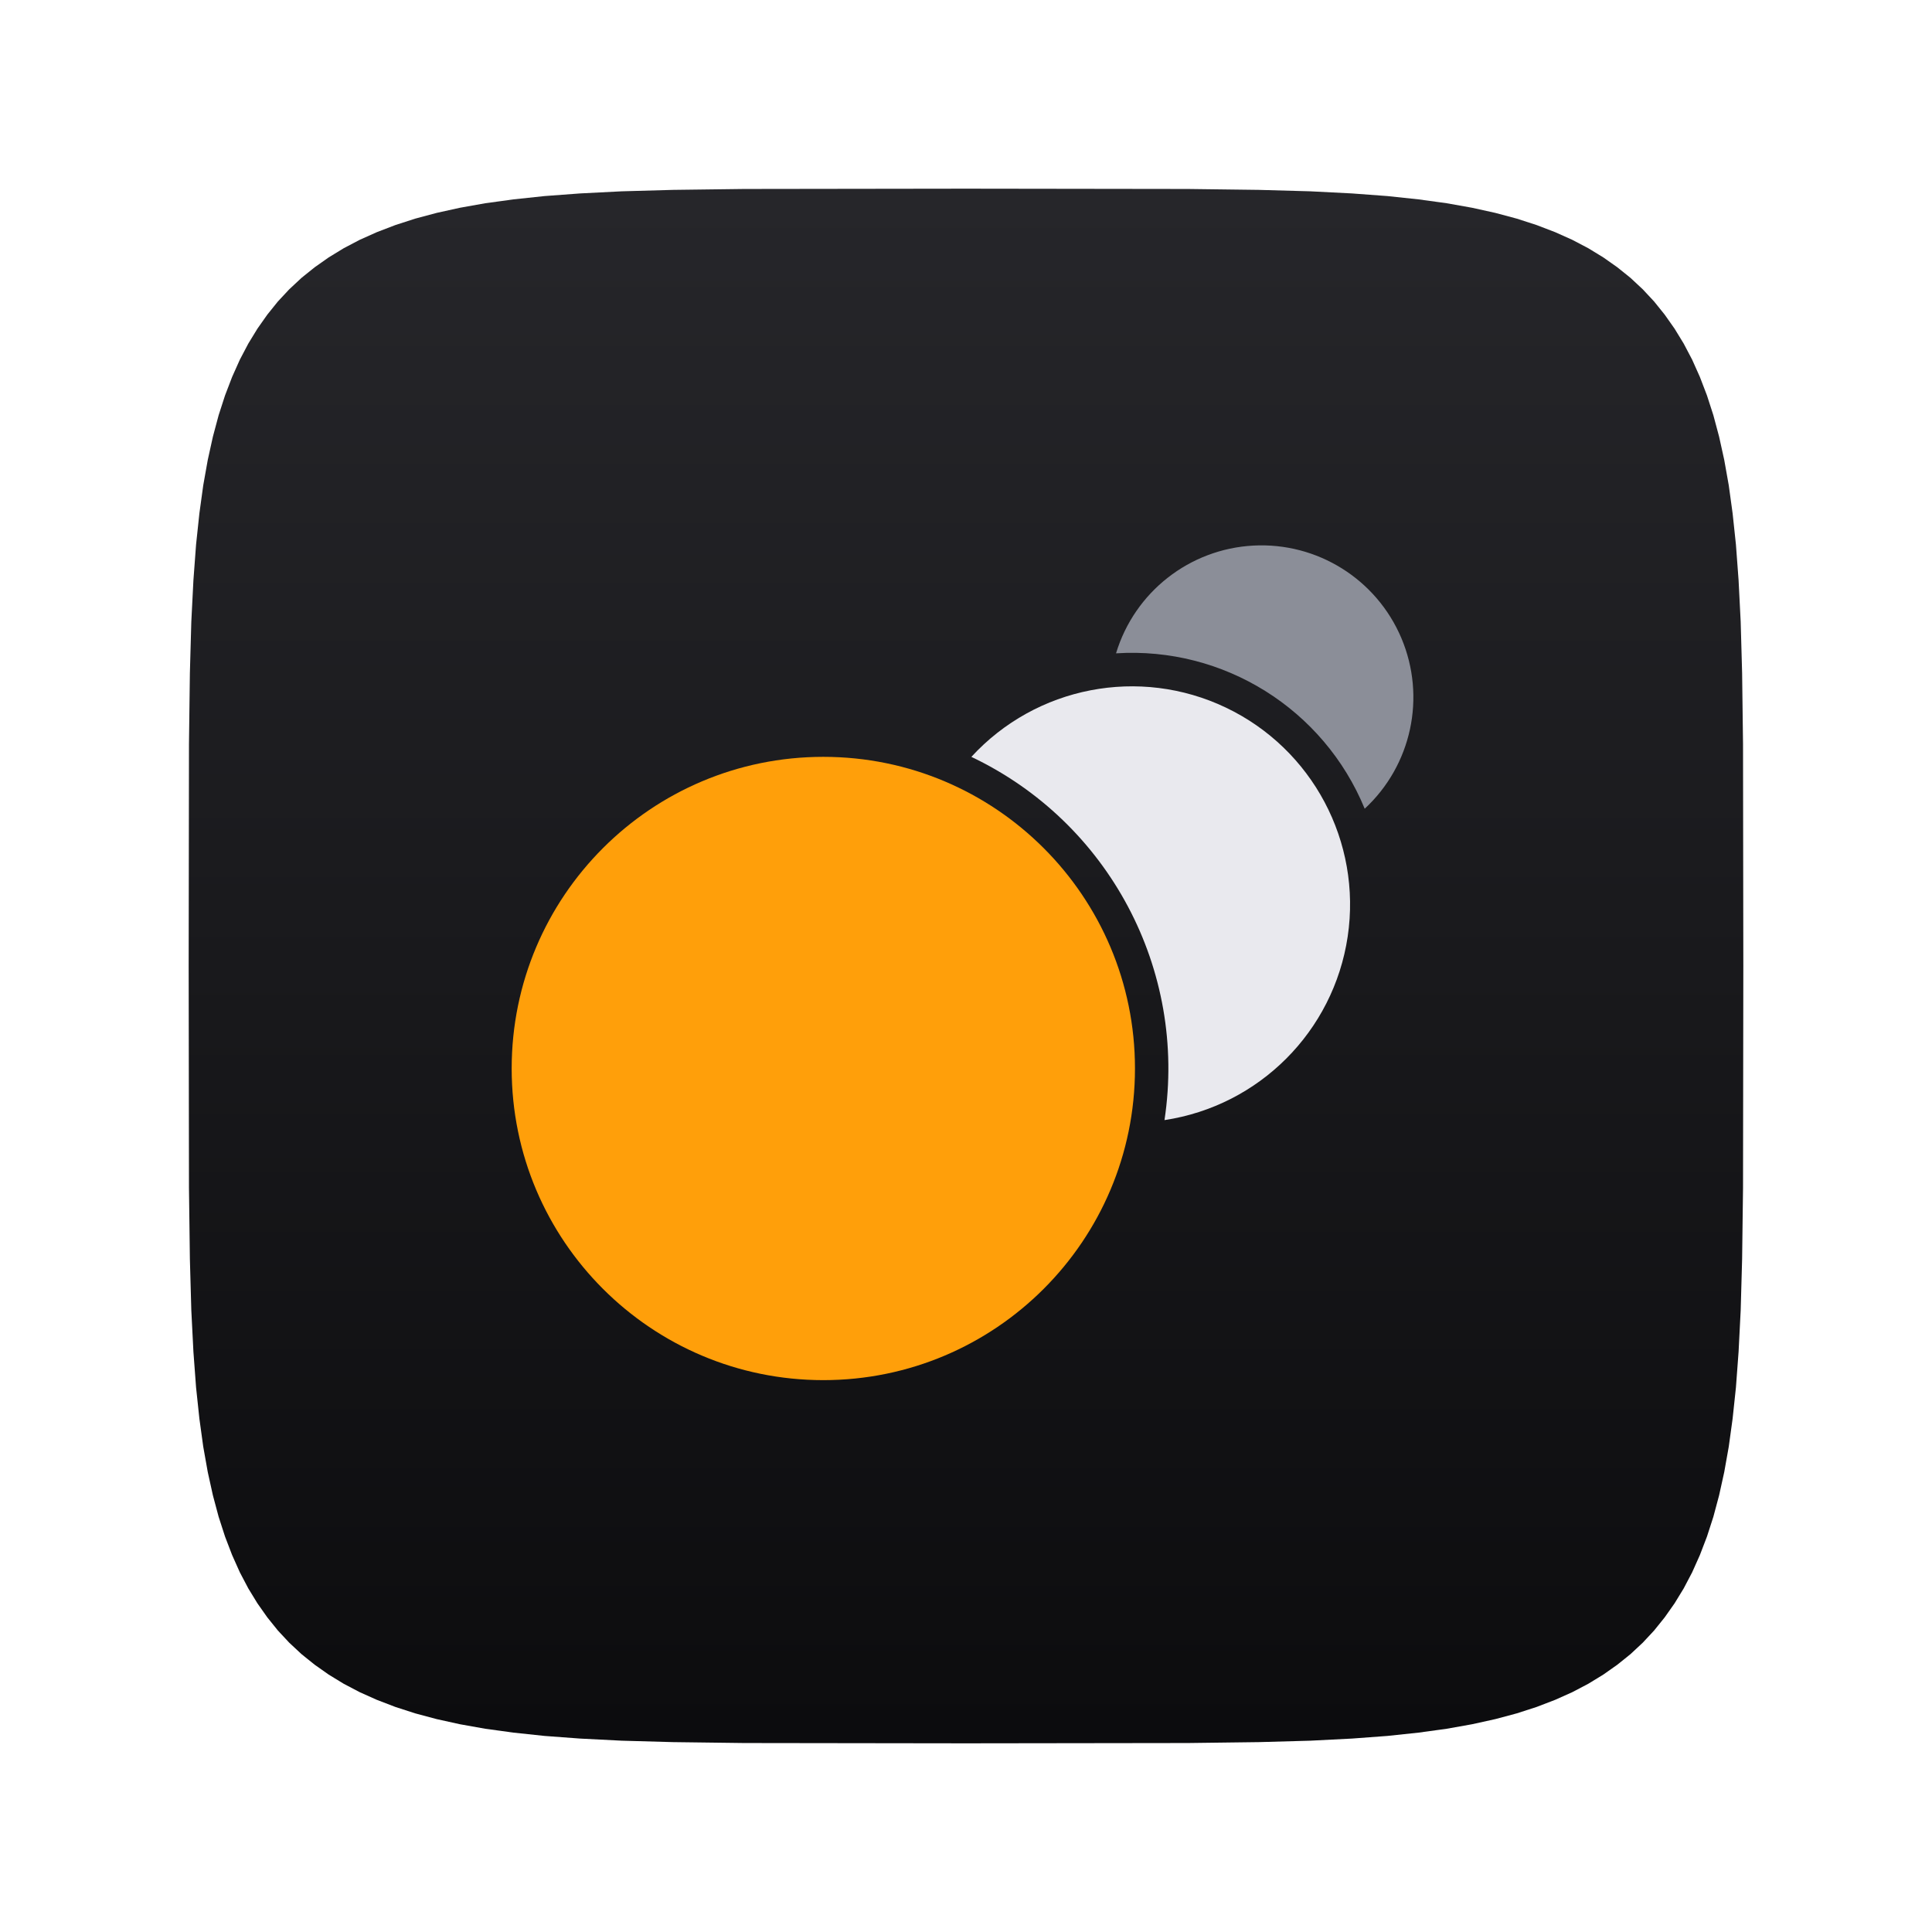
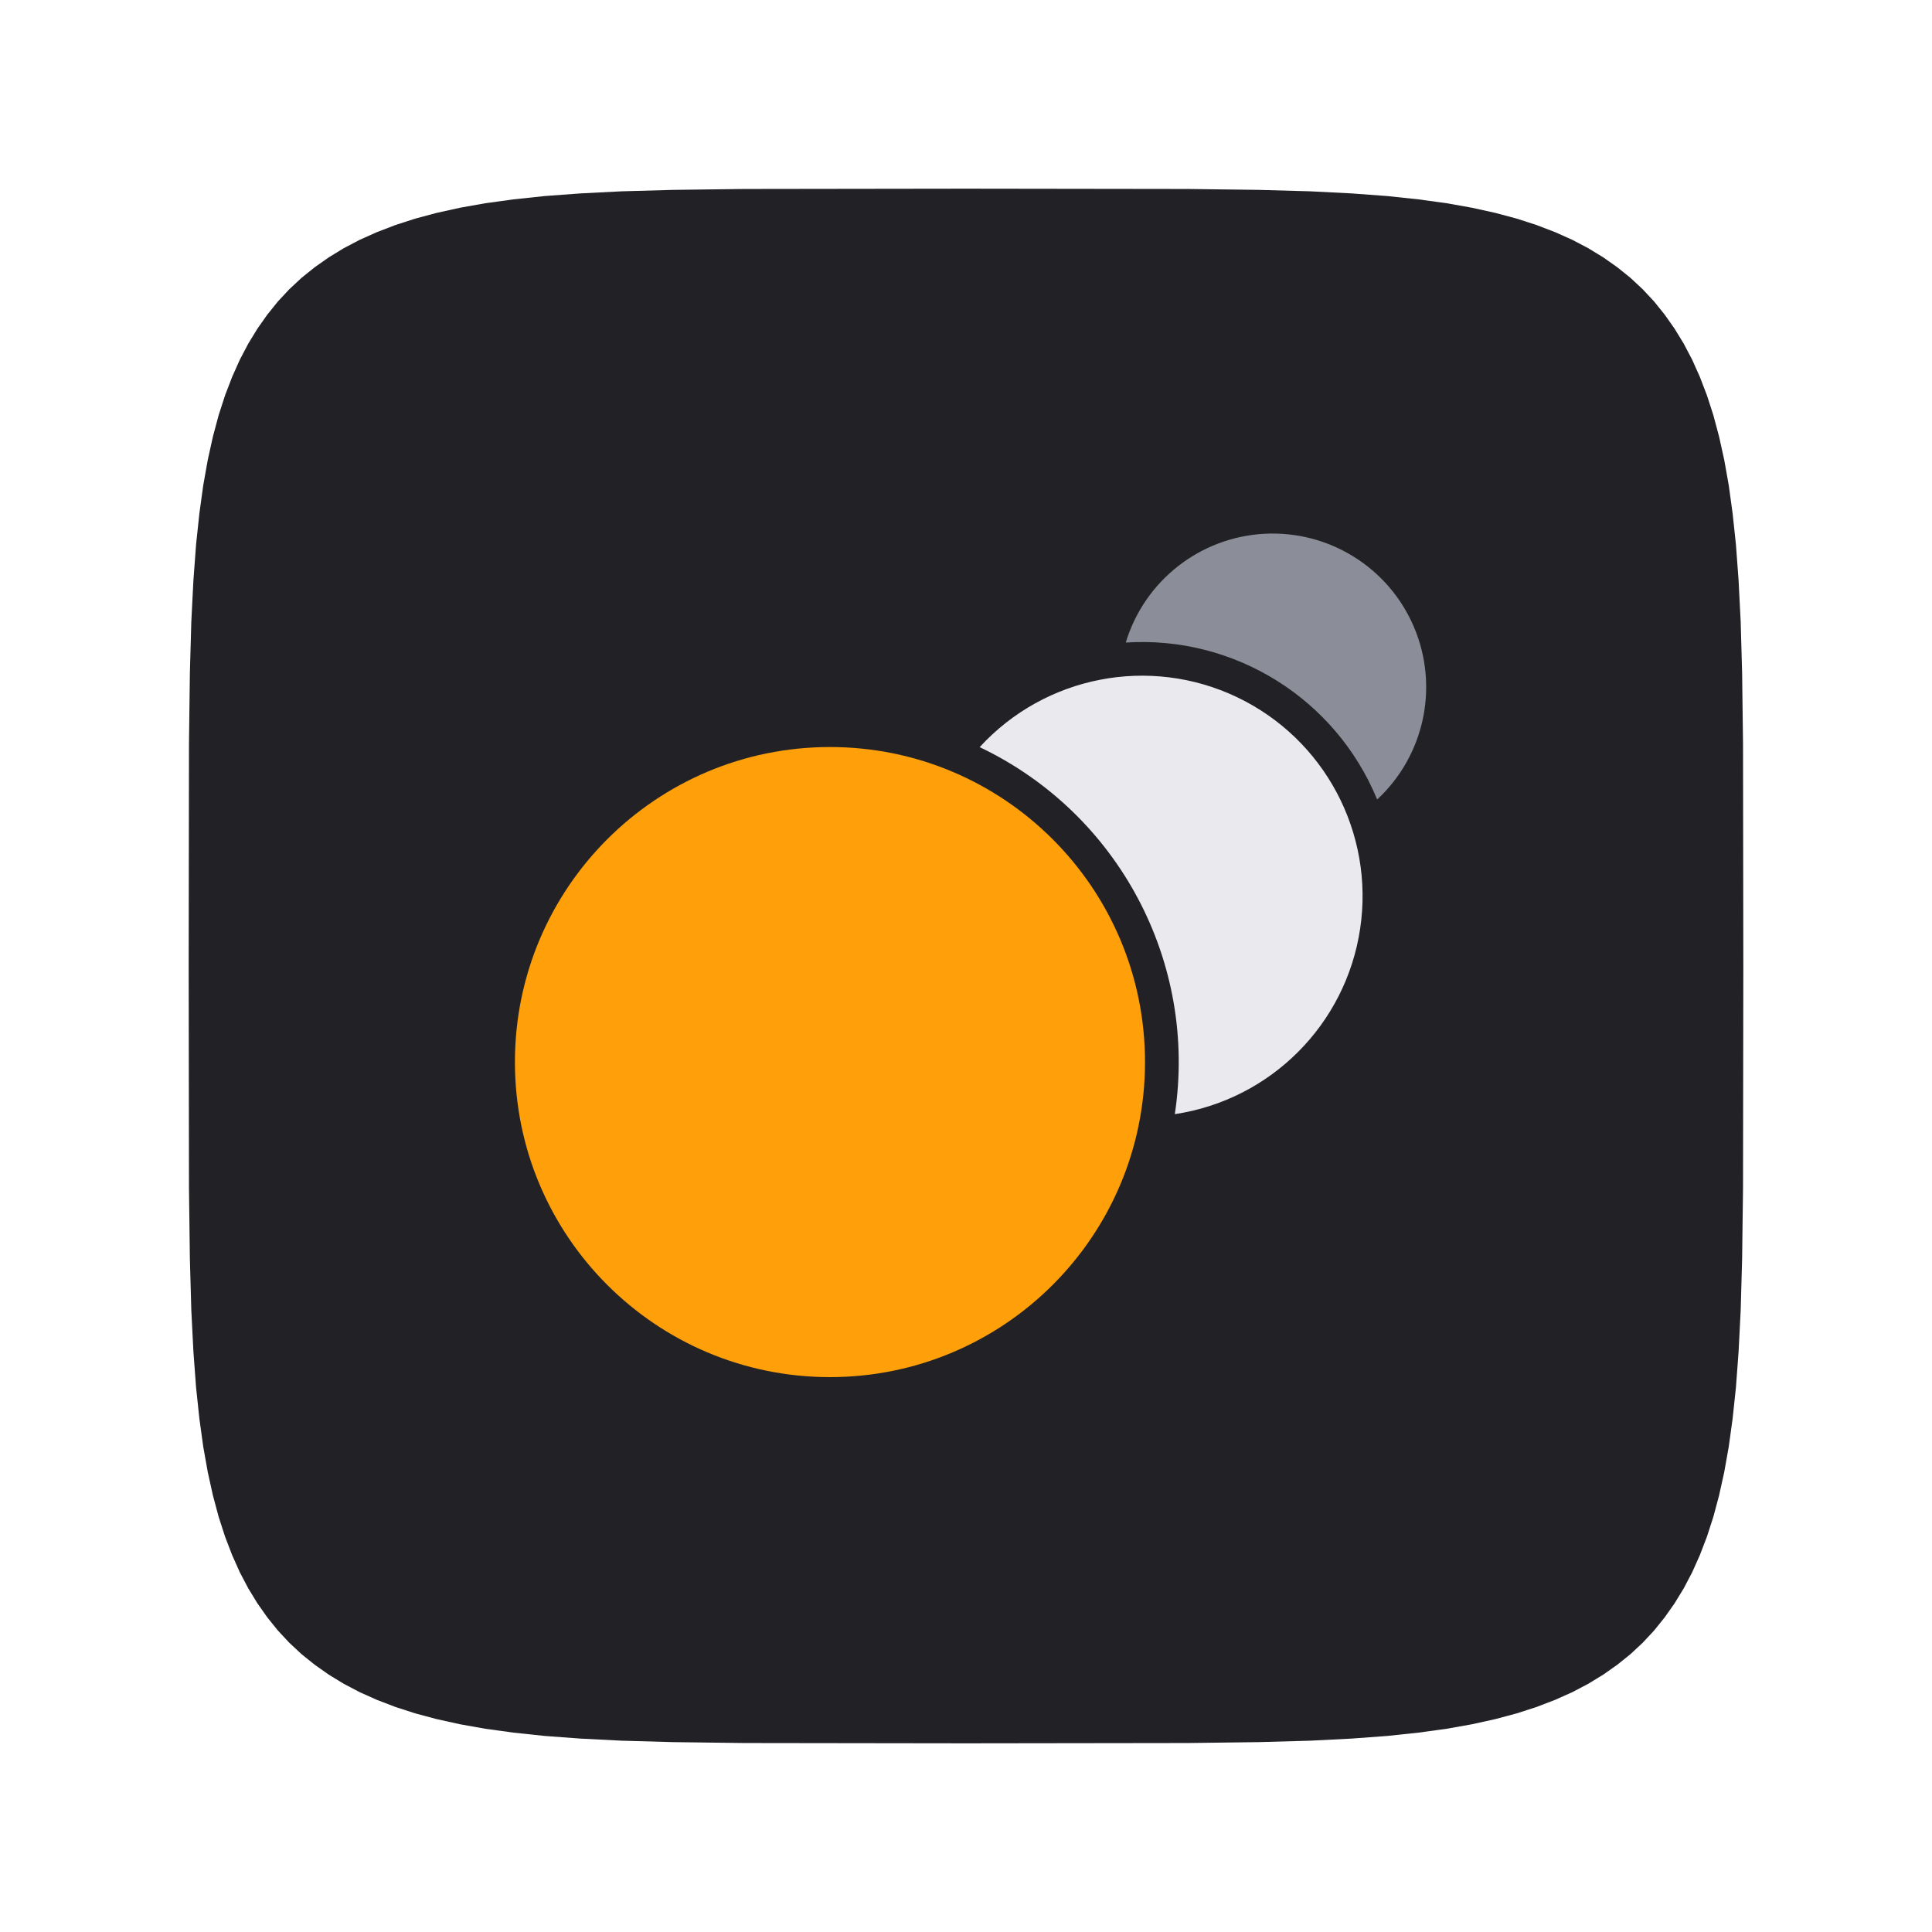
<svg xmlns="http://www.w3.org/2000/svg" class="" viewBox="0 0 256 256" width="256" height="256">
-   <defs>
-     <linearGradient id="3icon256default" x1="0" y1="0" x2="0" y2="1">
-       <stop offset="0" stop-color="#26262a" />
-       <stop offset="1" stop-color="#0c0c0e" />
-     </linearGradient>
-   </defs>
-   <path d="M231 128 L230.96 157.42 L230.84 166.81 L230.65 173.62 L230.37 179.13 L230.02 183.84 L229.58 187.98 L229.07 191.69 L228.47 195.06 L227.79 198.14 L227.03 200.98 L226.18 203.61 L225.24 206.06 L224.22 208.34 L223.1 210.47 L221.89 212.45 L220.58 214.31 L219.18 216.05 L217.67 217.67 L216.05 219.18 L214.31 220.58 L212.45 221.89 L210.47 223.1 L208.34 224.22 L206.06 225.24 L203.61 226.18 L200.98 227.03 L198.14 227.79 L195.06 228.47 L191.69 229.07 L187.98 229.58 L183.84 230.02 L179.13 230.37 L173.62 230.65 L166.81 230.84 L157.42 230.96 L128 231 L98.58 230.96 L89.19 230.84 L82.38 230.65 L76.87 230.37 L72.16 230.02 L68.02 229.58 L64.31 229.07 L60.94 228.47 L57.86 227.79 L55.02 227.03 L52.39 226.18 L49.94 225.24 L47.66 224.22 L45.53 223.1 L43.55 221.89 L41.69 220.58 L39.95 219.18 L38.33 217.67 L36.82 216.05 L35.42 214.31 L34.11 212.45 L32.9 210.47 L31.78 208.34 L30.76 206.06 L29.82 203.61 L28.97 200.98 L28.21 198.14 L27.53 195.06 L26.93 191.69 L26.42 187.98 L25.98 183.84 L25.63 179.13 L25.35 173.62 L25.16 166.81 L25.04 157.42 L25 128 L25.04 98.58 L25.16 89.19 L25.35 82.38 L25.63 76.87 L25.98 72.16 L26.42 68.02 L26.93 64.31 L27.53 60.94 L28.21 57.86 L28.97 55.02 L29.82 52.39 L30.76 49.94 L31.78 47.66 L32.9 45.53 L34.11 43.55 L35.42 41.69 L36.82 39.95 L38.33 38.33 L39.95 36.82 L41.69 35.42 L43.55 34.11 L45.53 32.9 L47.66 31.78 L49.94 30.76 L52.39 29.82 L55.02 28.97 L57.86 28.21 L60.94 27.53 L64.31 26.93 L68.02 26.42 L72.16 25.98 L76.87 25.63 L82.38 25.35 L89.19 25.16 L98.58 25.04 L128 25 L157.42 25.04 L166.81 25.16 L173.62 25.35 L179.13 25.63 L183.84 25.98 L187.98 26.42 L191.69 26.93 L195.06 27.53 L198.14 28.21 L200.98 28.97 L203.61 29.82 L206.06 30.76 L208.34 31.78 L210.47 32.9 L212.45 34.11 L214.31 35.42 L216.05 36.82 L217.67 38.33 L219.18 39.95 L220.58 41.69 L221.89 43.55 L223.1 45.53 L224.22 47.66 L225.24 49.94 L226.18 52.39 L227.03 55.02 L227.79 57.86 L228.47 60.94 L229.07 64.31 L229.58 68.02 L230.02 72.16 L230.37 76.87 L230.65 82.38 L230.84 89.19 L230.96 98.58Z" fill="url(#3icon256default)" />
-   <path d="M147.88 86.57A20.13 20.13 0 1 1 180.83 107.16A33.33 33.33 0 0 0 147.88 86.57Z" fill="#8b8e98" />
-   <path d="M128.71 100.29A28.9 28.9 0 1 1 154.3 148.42A45.72 45.72 0 0 0 128.71 100.29Z" fill="#e9e9ee" />
-   <path d="M67.8 141.58A41.29 41.29 0 1 0 150.39 141.58A41.29 41.29 0 1 0 67.8 141.58Z" fill="#ff9f0a" />
+   <path d="M231 128 L230.96 157.42 L230.84 166.81 L230.65 173.62 L230.37 179.13 L230.02 183.84 L229.58 187.98 L229.07 191.69 L228.47 195.06 L227.79 198.14 L227.03 200.98 L226.18 203.61 L225.24 206.06 L224.22 208.34 L223.1 210.47 L221.89 212.45 L220.58 214.31 L219.18 216.05 L217.67 217.67 L216.05 219.18 L214.31 220.58 L212.45 221.89 L210.47 223.1 L208.34 224.22 L206.06 225.24 L203.61 226.18 L200.98 227.03 L198.14 227.79 L195.06 228.47 L191.69 229.07 L187.98 229.58 L183.84 230.02 L179.13 230.37 L173.62 230.65 L166.81 230.84 L157.42 230.96 L128 231 L98.58 230.96 L89.19 230.84 L82.38 230.65 L76.87 230.37 L72.16 230.02 L68.02 229.58 L64.31 229.07 L60.94 228.47 L57.86 227.79 L55.02 227.03 L52.39 226.18 L49.94 225.24 L47.66 224.22 L45.53 223.1 L43.55 221.89 L41.69 220.58 L39.95 219.18 L38.33 217.67 L36.82 216.05 L35.42 214.31 L34.11 212.45 L32.9 210.47 L31.78 208.34 L30.76 206.06 L29.82 203.61 L28.97 200.98 L28.21 198.14 L27.53 195.06 L26.93 191.69 L26.42 187.98 L25.98 183.84 L25.63 179.13 L25.35 173.62 L25.16 166.81 L25.04 157.42 L25 128 L25.04 98.58 L25.16 89.19 L25.35 82.38 L25.63 76.87 L25.98 72.16 L26.42 68.02 L26.93 64.31 L27.53 60.94 L28.21 57.86 L28.97 55.02 L29.82 52.39 L30.76 49.94 L31.78 47.66 L32.9 45.53 L34.11 43.55 L35.42 41.69 L36.82 39.95 L38.33 38.33 L39.95 36.82 L41.69 35.42 L43.55 34.11 L45.53 32.9 L47.66 31.78 L49.94 30.76 L52.39 29.82 L55.02 28.97 L57.86 28.21 L60.94 27.53 L64.31 26.93 L68.02 26.42 L72.16 25.98 L76.87 25.63 L82.38 25.35 L89.19 25.16 L98.58 25.04 L128 25 L157.42 25.04 L166.81 25.16 L173.62 25.35 L179.13 25.63 L183.84 25.98 L187.98 26.42 L191.69 26.93 L195.06 27.53 L198.14 28.21 L200.98 28.97 L203.61 29.82 L206.06 30.76 L208.34 31.78 L210.47 32.9 L212.45 34.11 L214.31 35.42 L216.05 36.82 L217.67 38.33 L219.18 39.95 L220.58 41.69 L221.89 43.55 L223.1 45.53 L224.22 47.66 L225.24 49.94 L226.18 52.39 L227.03 55.02 L227.79 57.86 L228.47 60.94 L229.07 64.31 L229.58 68.02 L230.02 72.16 L230.37 76.87 L230.65 82.38 L230.84 89.19 L230.96 98.58Z" fill="#222226" />
+   <path d="M149.17 85.14A20.34 20.34 0 1 1 182.48 105.94A33.68 33.68 0 0 0 149.17 85.14Z" fill="#8b8e98" />
+   <path d="M129.81 99A29.21 29.21 0 1 1 155.67 147.63A46.21 46.21 0 0 0 129.81 99Z" fill="#e9e9ee" />
+   <path d="M68.23 140.73A41.74 41.74 0 1 0 151.72 140.73A41.74 41.74 0 1 0 68.23 140.73Z" fill="#ff9f0a" />
</svg>
